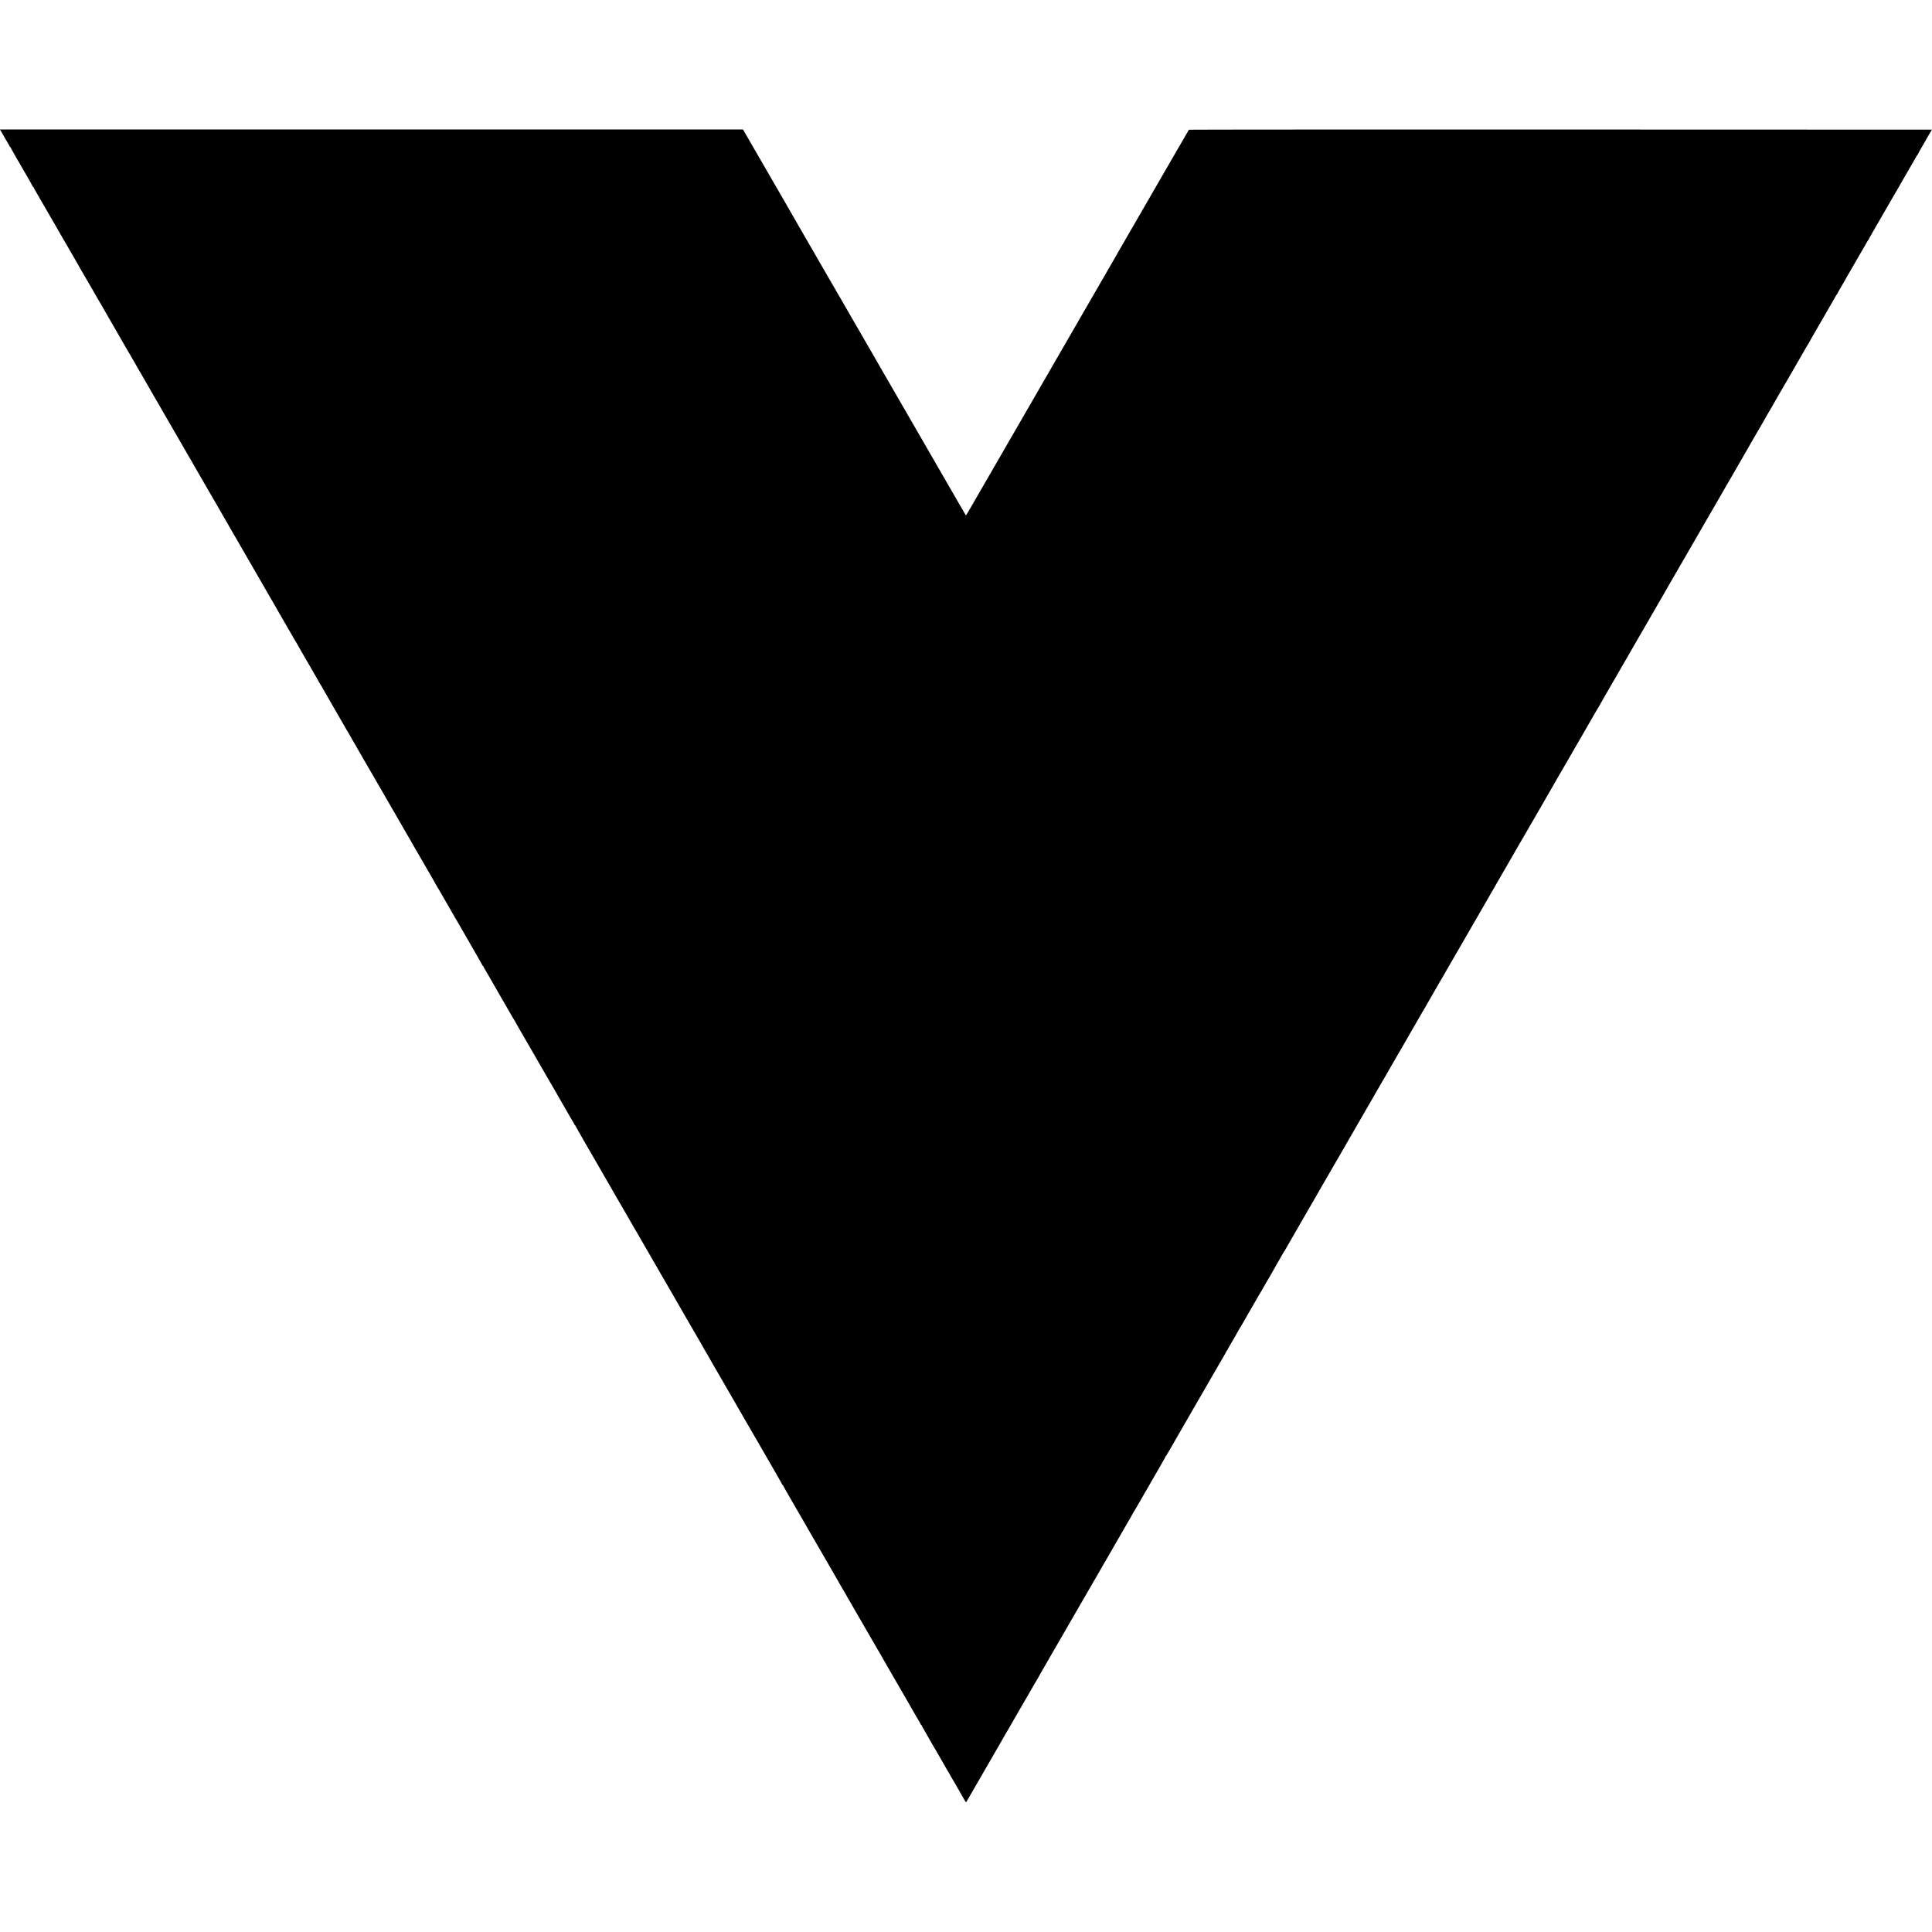
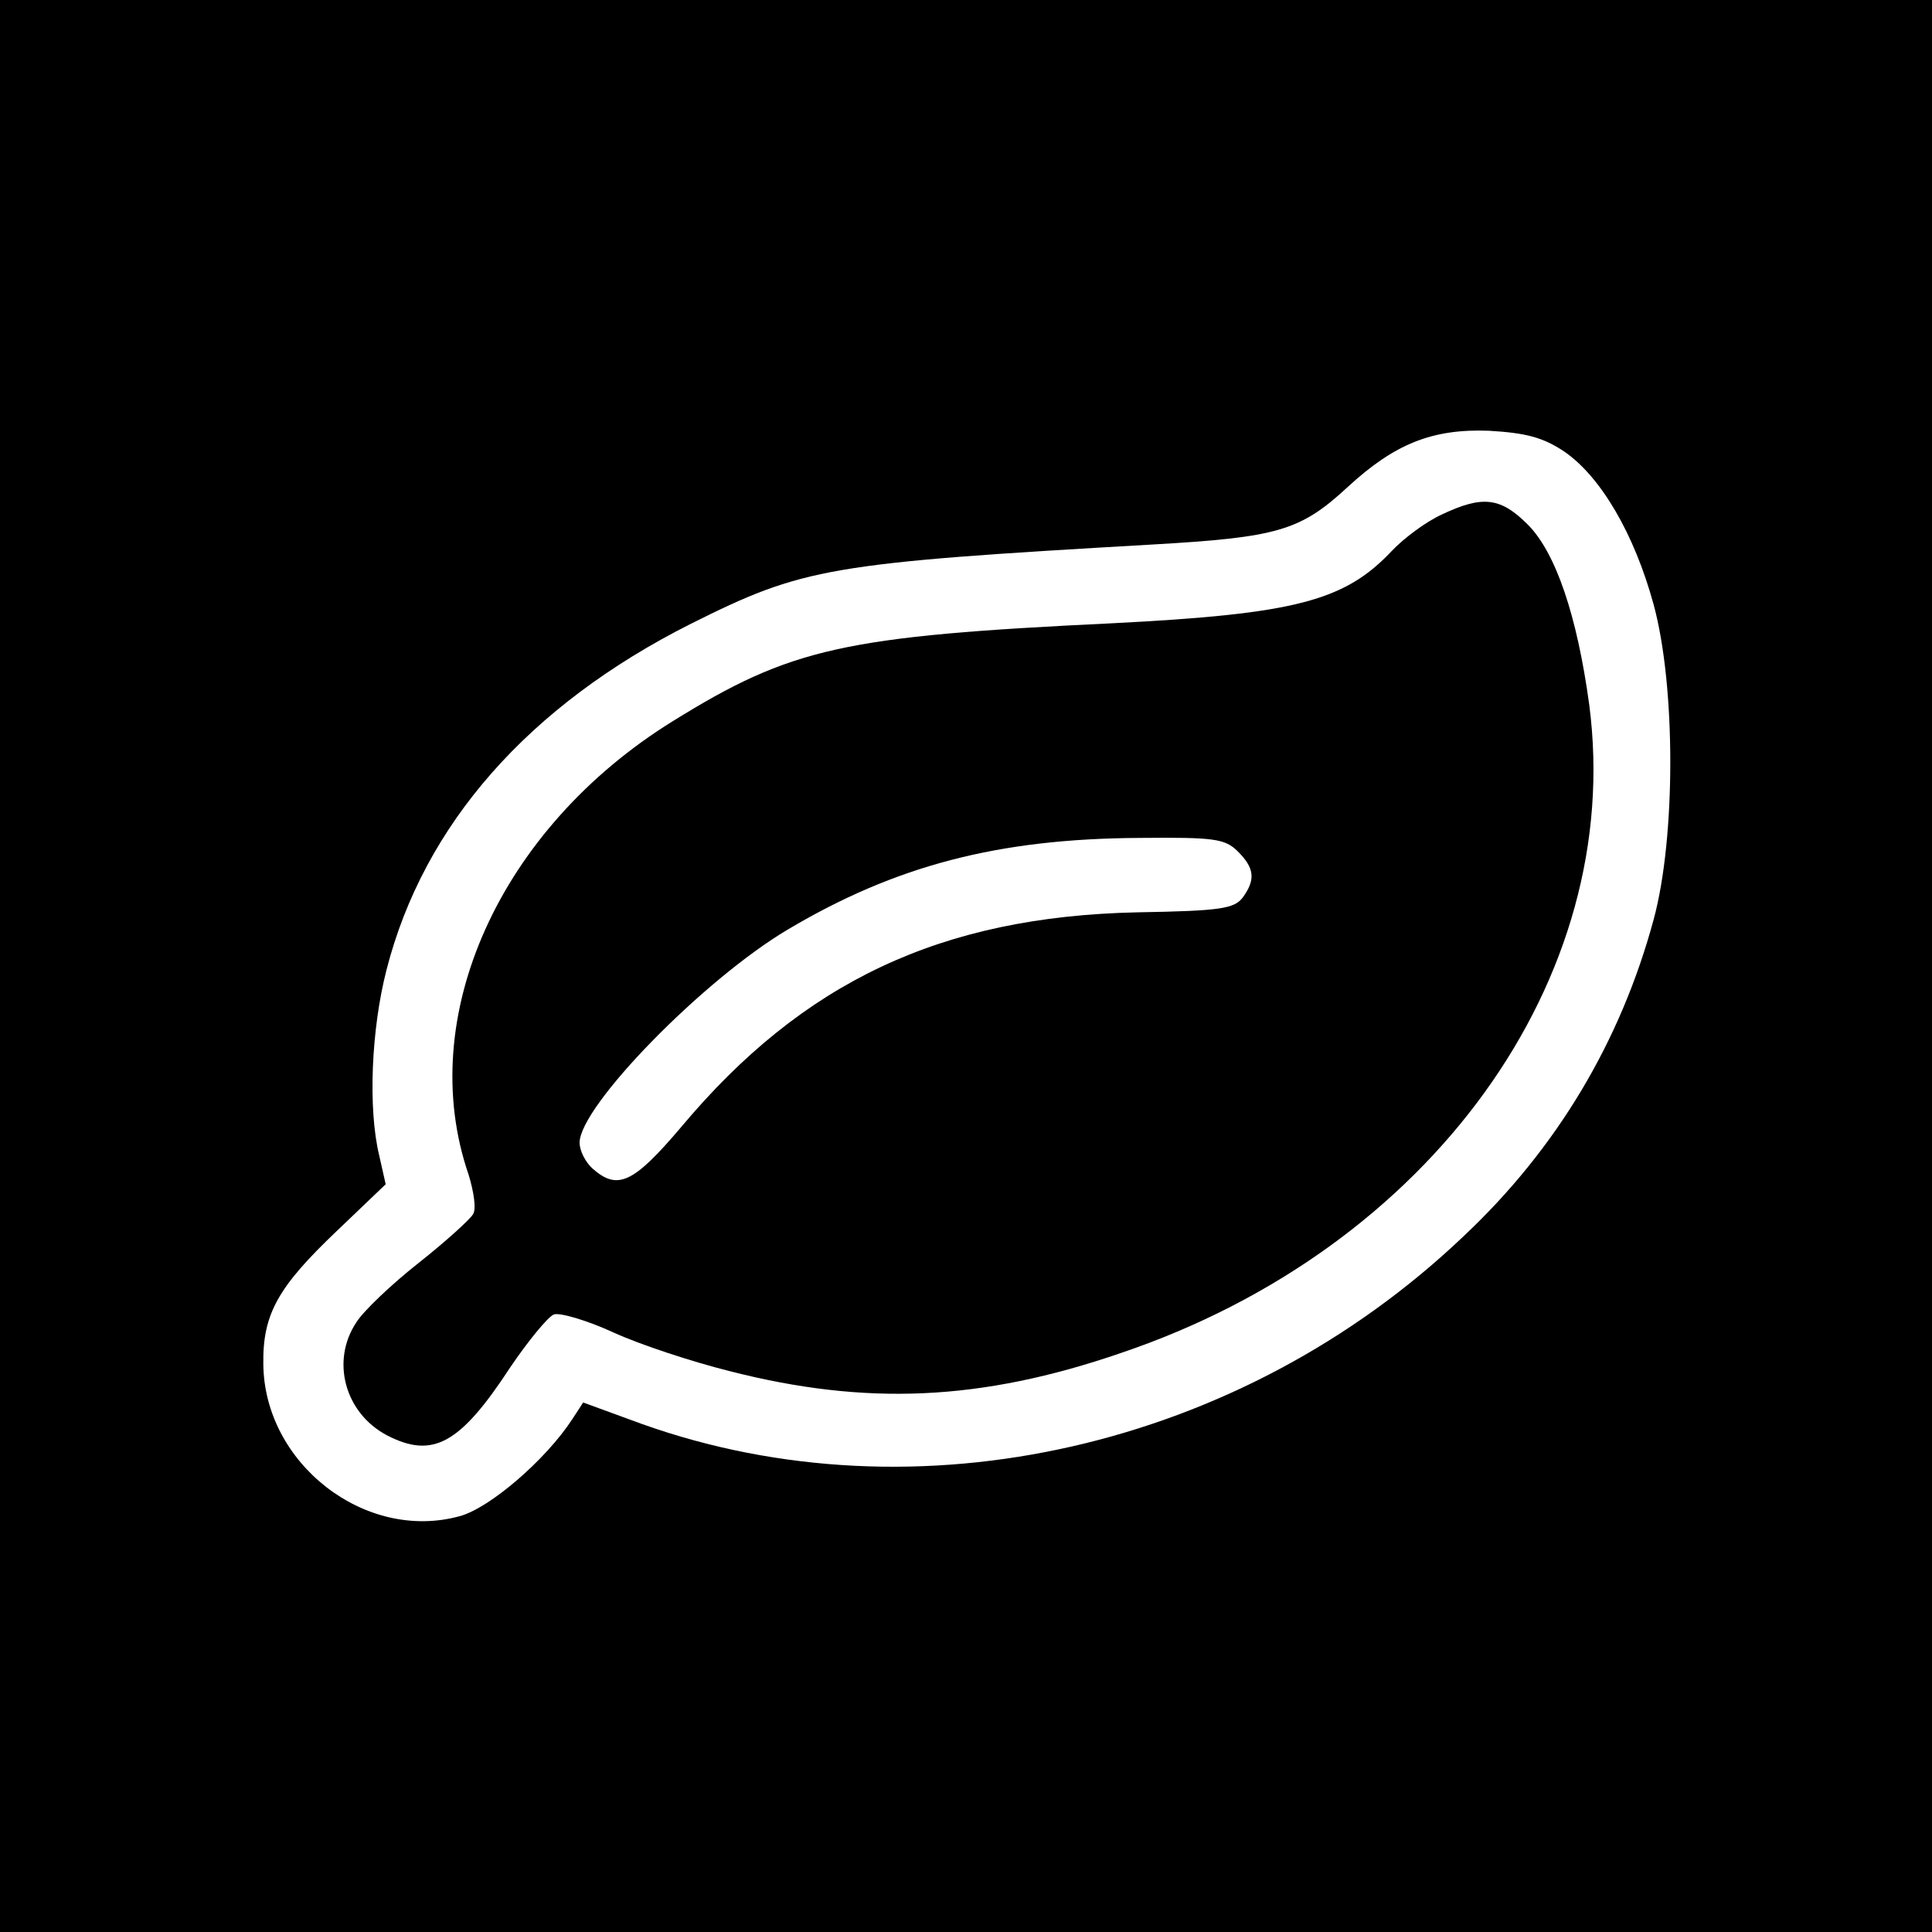
- <svg xmlns="http://www.w3.org/2000/svg" version="1.0" width="16pt" height="16pt" viewBox="0 0 16 16" preserveAspectRatio="xMidYMid meet">
-   <g transform="translate(0,16) scale(0.00032,-0.00032)" fill="#000000" stroke="none">
-     <path d="M18 46618 c45 -75 122 -207 122 -211 0 -2 25 -45 55 -95 30 -50 55 -96 55 -102 0 -5 5 -10 10 -10 6 0 10 -4 10 -9 0 -5 73 -135 161 -288 89 -153 173 -298 187 -323 14 -25 32 -57 41 -72 88 -149 187 -324 189 -335 2 -7 8 -13 13 -13 5 0 9 -4 9 -10 0 -5 46 -89 103 -187 175 -302 490 -846 507 -876 8 -16 20 -36 25 -45 28 -46 290 -498 339 -585 13 -23 74 -129 136 -236 61 -107 123 -215 137 -240 14 -25 29 -50 33 -56 5 -5 23 -37 40 -70 18 -33 38 -67 44 -75 11 -16 21 -33 63 -109 14 -25 29 -50 33 -56 4 -5 21 -35 38 -65 55 -100 261 -455 269 -465 4 -5 14 -21 20 -35 15 -29 41 -75 103 -180 24 -41 52 -88 60 -105 9 -16 57 -100 107 -185 112 -193 362 -626 380 -660 8 -14 23 -38 33 -55 11 -16 23 -37 27 -45 4 -8 26 -46 48 -85 23 -38 53 -90 67 -115 46 -81 64 -113 178 -310 62 -107 121 -210 132 -227 37 -67 56 -99 85 -148 16 -27 32 -57 36 -65 4 -8 15 -27 25 -42 9 -15 53 -89 96 -165 44 -76 177 -307 296 -513 120 -206 268 -463 330 -570 131 -227 117 -203 200 -348 36 -62 73 -125 82 -140 10 -15 21 -34 25 -42 4 -8 20 -37 36 -65 17 -27 38 -65 48 -82 49 -85 64 -111 87 -153 13 -25 28 -49 32 -55 4 -5 78 -134 165 -285 87 -151 166 -288 176 -305 10 -16 26 -43 35 -59 9 -17 125 -217 257 -445 132 -229 253 -441 270 -471 17 -30 45 -79 64 -108 18 -29 33 -54 33 -57 0 -2 20 -37 44 -77 24 -40 123 -212 221 -383 97 -170 190 -330 205 -355 16 -25 39 -65 53 -90 13 -25 81 -144 152 -265 70 -121 137 -238 150 -260 12 -22 37 -65 55 -95 18 -30 43 -73 55 -95 12 -22 48 -85 80 -140 77 -132 163 -280 190 -330 13 -22 71 -123 130 -225 59 -102 116 -199 126 -217 10 -17 29 -50 43 -72 15 -22 26 -43 26 -45 0 -2 27 -50 60 -106 33 -56 60 -103 60 -105 0 -2 55 -98 90 -155 8 -14 182 -316 239 -414 13 -22 45 -79 72 -124 27 -46 49 -86 49 -89 0 -2 14 -24 30 -48 16 -24 30 -46 30 -49 0 -5 74 -135 100 -176 5 -8 24 -42 43 -75 50 -88 58 -101 262 -455 104 -179 199 -345 213 -370 14 -25 28 -49 32 -55 4 -5 17 -26 28 -45 10 -19 62 -109 114 -200 114 -197 133 -230 170 -295 16 -27 33 -57 38 -65 17 -28 96 -165 103 -180 4 -8 16 -28 26 -45 10 -16 77 -131 148 -255 72 -124 181 -313 243 -420 62 -107 121 -209 131 -227 35 -62 323 -560 392 -678 38 -66 83 -145 100 -175 16 -30 33 -59 37 -65 4 -5 17 -27 29 -47 34 -61 56 -100 90 -156 17 -29 31 -55 31 -57 0 -2 17 -32 39 -67 21 -35 134 -229 251 -433 117 -203 235 -407 261 -451 27 -45 49 -85 49 -88 0 -4 8 -19 19 -34 15 -21 200 -341 309 -533 10 -19 33 -58 51 -87 17 -29 31 -54 31 -56 0 -2 25 -44 55 -94 30 -50 55 -95 55 -98 0 -4 6 -15 14 -23 7 -9 27 -41 43 -71 17 -30 170 -297 342 -594 171 -296 311 -542 311 -547 0 -5 5 -9 10 -9 6 0 10 -4 10 -10 0 -5 22 -47 49 -92 27 -46 58 -99 68 -118 24 -43 81 -140 93 -160 5 -8 66 -114 135 -235 69 -121 130 -227 135 -235 12 -21 259 -447 283 -490 10 -19 28 -47 38 -62 11 -14 19 -29 19 -32 0 -3 37 -69 83 -148 99 -170 305 -526 337 -583 13 -22 31 -53 41 -70 11 -16 22 -37 26 -45 7 -14 82 -146 103 -180 14 -24 181 -311 205 -355 13 -22 46 -80 75 -130 29 -49 64 -110 78 -135 14 -25 51 -88 82 -140 31 -52 59 -102 63 -110 4 -8 18 -33 31 -55 205 -353 284 -489 309 -535 17 -30 45 -78 62 -106 18 -28 36 -60 39 -72 4 -12 12 -22 17 -22 5 0 9 -4 9 -10 0 -5 109 -197 241 -427 133 -230 250 -431 259 -448 51 -90 222 -385 280 -485 37 -63 78 -135 92 -160 14 -25 67 -117 118 -205 51 -88 101 -175 111 -193 34 -58 55 -95 149 -257 51 -88 101 -173 110 -190 9 -16 76 -131 147 -255 72 -124 140 -241 151 -260 61 -108 281 -489 355 -615 38 -66 77 -133 87 -150 35 -63 91 -161 100 -175 14 -23 99 -169 128 -220 54 -97 135 -235 142 -245 4 -5 20 -32 35 -60 26 -48 238 -416 276 -480 10 -16 26 -46 37 -65 30 -53 382 -661 403 -695 10 -16 22 -37 26 -45 4 -8 26 -48 50 -88 24 -41 43 -75 43 -77 0 -2 22 -40 50 -85 27 -45 50 -84 50 -86 0 -3 38 -69 83 -147 84 -142 302 -520 340 -587 10 -19 34 -60 52 -90 18 -30 44 -75 57 -100 14 -25 45 -79 70 -120 25 -41 56 -96 70 -121 14 -25 77 -133 138 -240 62 -107 122 -210 132 -229 25 -43 310 -535 337 -581 11 -19 26 -45 34 -59 17 -32 238 -414 266 -460 11 -19 24 -41 28 -49 3 -7 75 -133 160 -278 84 -146 153 -269 153 -274 0 -5 5 -9 10 -9 6 0 10 -4 10 -10 0 -5 82 -150 181 -322 182 -314 201 -346 240 -415 12 -21 80 -139 152 -263 71 -124 141 -245 155 -270 14 -25 28 -49 32 -55 6 -8 145 -248 220 -380 37 -66 209 -362 229 -395 11 -19 24 -42 28 -49 4 -8 67 -118 140 -243 73 -125 133 -230 133 -233 0 -2 15 -28 33 -57 19 -29 47 -78 64 -108 17 -30 53 -93 79 -139 53 -90 82 -141 157 -272 82 -142 115 -199 381 -659 142 -245 268 -463 281 -485 12 -22 71 -125 132 -230 60 -104 172 -298 248 -430 76 -132 146 -253 156 -270 11 -16 22 -36 26 -44 3 -8 30 -54 60 -103 29 -49 53 -91 53 -93 0 -3 18 -34 40 -70 22 -36 40 -67 40 -69 0 -2 37 -66 81 -142 45 -77 98 -168 119 -204 20 -36 47 -81 58 -100 12 -19 27 -47 33 -62 6 -16 15 -28 20 -28 5 0 9 -4 9 -9 0 -6 63 -118 140 -251 77 -133 140 -243 140 -245 0 -2 18 -33 41 -70 22 -37 49 -83 60 -101 10 -19 29 -51 40 -71 25 -45 109 -189 126 -218 7 -11 17 -29 22 -40 6 -11 22 -38 35 -60 14 -22 37 -62 52 -90 14 -27 35 -62 45 -77 11 -14 19 -29 19 -32 0 -3 18 -35 40 -71 22 -36 40 -67 40 -69 0 -2 19 -35 42 -72 23 -38 55 -94 72 -124 26 -47 139 -244 171 -298 6 -9 21 -36 34 -60 28 -48 37 -51 51 -19 6 12 19 36 29 52 10 17 27 46 38 65 11 19 104 181 208 360 103 179 199 345 213 370 14 25 42 74 64 109 21 34 38 65 38 67 0 2 18 33 40 69 22 36 40 67 40 69 0 3 177 310 199 346 16 26 136 234 140 244 2 5 25 44 52 88 27 44 49 81 49 84 0 2 18 34 40 70 22 36 40 67 40 69 0 2 20 36 43 77 35 58 169 289 297 513 9 17 50 86 90 155 40 69 86 150 103 180 16 30 35 62 41 70 6 8 16 24 22 35 35 64 72 129 167 293 59 100 116 199 127 220 11 20 30 53 41 72 43 72 1070 1850 1121 1940 14 25 65 113 113 195 48 83 96 166 107 185 10 19 28 50 38 68 11 18 73 124 137 235 64 111 175 303 246 427 71 124 173 299 225 390 52 91 116 202 143 248 27 45 49 85 49 89 0 4 6 14 14 22 7 9 28 43 46 76 26 47 251 436 378 655 11 19 29 51 40 70 11 19 101 176 201 348 99 172 181 317 181 323 0 5 5 9 10 9 6 0 10 5 10 11 0 6 8 23 18 37 11 15 32 52 49 82 16 30 130 228 253 440 122 212 234 405 248 430 13 25 39 70 57 100 39 65 69 117 130 225 25 44 50 87 55 95 12 19 78 134 220 380 61 107 129 224 150 260 161 277 222 382 246 425 15 28 47 83 71 123 24 41 43 78 43 83 0 5 4 9 8 9 4 0 13 12 19 28 7 15 23 45 36 67 66 110 277 478 277 483 0 3 6 13 14 21 7 9 27 41 43 71 17 30 45 80 63 110 34 57 375 649 394 685 6 11 16 27 22 35 6 8 26 42 44 75 18 33 41 74 51 90 10 17 24 41 32 55 54 97 72 128 88 152 11 14 19 28 19 30 0 3 79 141 175 308 96 167 175 305 175 308 0 3 6 13 14 21 7 9 26 39 41 66 33 60 276 483 338 587 24 40 46 80 50 88 4 8 13 24 20 35 14 23 95 163 125 215 11 19 52 91 92 160 40 69 80 139 90 155 9 17 103 179 207 360 105 182 200 346 211 365 103 181 463 802 489 845 7 11 15 27 19 35 4 8 29 51 55 95 64 110 828 1433 848 1470 9 17 24 41 33 55 9 14 29 48 45 77 15 28 52 93 82 145 30 51 62 107 71 123 17 30 231 398 400 690 51 88 103 179 115 202 12 23 26 48 32 55 6 7 24 38 40 68 17 30 61 107 98 170 37 63 84 144 103 180 19 36 41 72 48 81 8 8 14 18 14 21 0 4 27 51 59 106 32 55 72 124 89 154 16 29 71 125 122 213 51 88 104 180 118 205 13 25 28 50 32 55 4 6 17 26 28 45 11 19 45 80 77 135 31 55 66 116 77 135 11 19 88 152 171 295 401 694 620 1072 650 1125 11 19 87 152 170 295 83 143 158 273 166 288 9 16 21 36 26 45 6 9 31 52 55 96 25 43 54 94 66 115 11 20 95 164 186 321 91 157 173 299 182 315 9 17 26 46 37 65 12 19 66 114 121 210 56 96 108 186 117 200 8 14 24 40 34 59 24 45 383 664 412 713 5 9 17 29 26 45 15 28 120 210 241 419 36 61 68 117 72 125 4 8 12 23 19 34 35 57 245 420 262 453 11 20 35 61 53 90 17 29 32 54 32 56 0 3 28 51 62 108 33 57 70 119 80 138 10 19 23 42 28 50 5 8 32 53 59 100 27 47 149 258 271 470 122 212 234 405 248 430 30 53 62 108 80 135 6 11 15 27 19 35 4 8 85 150 181 315 96 165 187 323 202 350 31 56 116 202 130 225 5 8 25 42 43 75 19 33 92 159 162 280 149 257 157 271 202 350 19 33 38 67 43 75 9 14 228 392 275 475 12 22 55 96 95 165 40 69 80 139 90 155 24 42 202 350 221 383 9 15 27 47 41 72 14 25 75 131 136 236 61 106 121 210 134 232 99 172 271 470 279 482 5 8 23 40 40 70 18 30 81 141 142 245 60 105 121 210 135 235 14 25 71 124 127 220 56 96 143 247 194 335 51 88 96 167 102 175 14 24 180 311 204 355 23 43 340 590 356 615 5 8 50 87 101 175 171 301 517 898 582 1008 25 43 46 81 46 83 0 2 12 23 27 47 14 23 40 67 56 97 16 30 35 62 42 70 7 8 15 22 18 30 4 8 20 38 37 65 16 28 33 57 37 65 6 12 111 196 143 250 5 8 55 95 112 193 57 98 113 195 126 215 12 20 27 46 32 57 6 11 14 27 20 35 5 8 76 130 156 270 80 140 165 287 187 325 23 39 52 90 66 115 13 25 30 52 37 61 8 8 14 18 14 21 0 4 41 77 92 165 50 87 175 302 276 478 101 176 208 360 236 408 28 49 67 117 86 152 19 35 41 70 48 77 6 6 12 15 12 19 0 7 124 224 167 291 12 21 23 40 23 42 0 2 21 40 46 83 26 43 55 92 64 109 54 95 327 568 354 614 19 30 45 75 59 100 71 128 82 145 89 148 4 2 8 8 8 13 0 5 42 82 94 172 311 538 496 858 518 897 14 25 40 70 58 100 18 30 42 71 53 90 10 19 79 139 152 265 73 127 142 246 153 265 10 19 43 76 72 125 29 50 63 108 75 130 65 116 80 140 87 143 4 2 8 8 8 12 0 8 114 212 140 250 6 8 14 24 20 35 5 11 54 97 108 190 l100 170 -9611 3 c-5286 1 -9614 -1 -9618 -5 -5 -6 -419 -719 -619 -1068 -89 -155 -267 -463 -323 -560 -38 -66 -81 -140 -95 -165 -31 -56 -263 -457 -526 -910 -110 -190 -224 -388 -254 -440 -29 -52 -61 -109 -71 -125 -23 -39 -243 -420 -268 -465 -11 -19 -204 -352 -428 -740 -224 -388 -477 -826 -563 -975 -85 -148 -185 -322 -222 -385 -37 -63 -120 -207 -185 -320 -65 -113 -177 -306 -248 -430 -72 -124 -172 -297 -222 -385 -51 -88 -142 -245 -202 -350 -131 -226 -247 -427 -408 -705 -65 -113 -249 -432 -410 -710 -160 -278 -388 -673 -506 -877 -118 -205 -216 -373 -219 -373 -3 0 -52 82 -109 183 -58 100 -144 250 -192 332 -95 164 -402 696 -647 1120 -85 149 -228 396 -317 550 -212 365 -982 1700 -1008 1745 -10 19 -43 76 -72 125 -29 50 -64 110 -77 135 -14 25 -63 110 -110 190 -47 80 -96 165 -110 190 -14 25 -99 171 -188 325 -89 154 -174 300 -188 325 -13 25 -64 113 -112 195 -48 83 -140 242 -205 355 -65 113 -183 317 -263 454 -79 137 -152 264 -163 282 -50 89 -335 583 -354 614 -12 19 -34 58 -50 85 -15 28 -129 226 -253 440 -124 215 -235 408 -247 430 -12 22 -69 121 -127 220 -58 99 -226 389 -373 645 -148 256 -324 561 -392 678 -67 117 -134 232 -147 255 -13 23 -33 59 -46 80 l-22 37 -9615 0 -9615 0 20 -32z" />
+ <svg xmlns="http://www.w3.org/2000/svg" version="1.0" width="270pt" height="270pt" viewBox="0 0 270 270" preserveAspectRatio="xMidYMid meet">
+   <g transform="translate(0,270) scale(0.1,-0.1)" fill="#000000" stroke="none">
+     <path d="M0 1350 l0 -1350 1350 0 1350 0 0 1350 0 1350 -1350 0 -1350 0 0 -1350z m2186 719 c51 -35 98 -115 125 -214 31 -114 31 -326 0 -440 -46 -170 -135 -320 -266 -443 -311 -296 -764 -399 -1148 -262 l-82 30 -15 -23 c-37 -57 -116 -125 -158 -136 -132 -36 -273 74 -274 213 -1 70 21 108 103 186 l68 65 -9 40 c-16 66 -11 177 10 259 52 204 199 370 425 484 158 79 192 85 645 111 175 10 207 19 273 80 66 61 119 82 198 79 51 -3 75 -9 105 -29z" />
+     <path d="M2015 1981 c-22 -10 -53 -33 -70 -51 -66 -70 -135 -88 -390 -101 -376 -18 -449 -34 -615 -137 -242 -150 -361 -414 -285 -634 7 -23 11 -48 6 -55 -4 -7 -38 -38 -76 -68 -38 -30 -77 -67 -87 -83 -36 -54 -16 -127 43 -158 64 -33 102 -12 172 95 25 37 53 71 61 74 8 3 46 -8 83 -25 37 -17 110 -41 162 -54 191 -49 352 -42 547 25 433 146 705 523 655 906 -17 125 -47 213 -86 252 -38 38 -63 41 -120 14z m-285 -471 c23 -23 25 -39 7 -64 -12 -16 -31 -19 -148 -21 -274 -6 -467 -97 -637 -300 -67 -79 -89 -89 -124 -58 -10 9 -18 25 -18 36 0 51 173 228 291 298 150 89 293 127 492 128 104 1 119 -1 137 -19z" />
  </g>
</svg>
